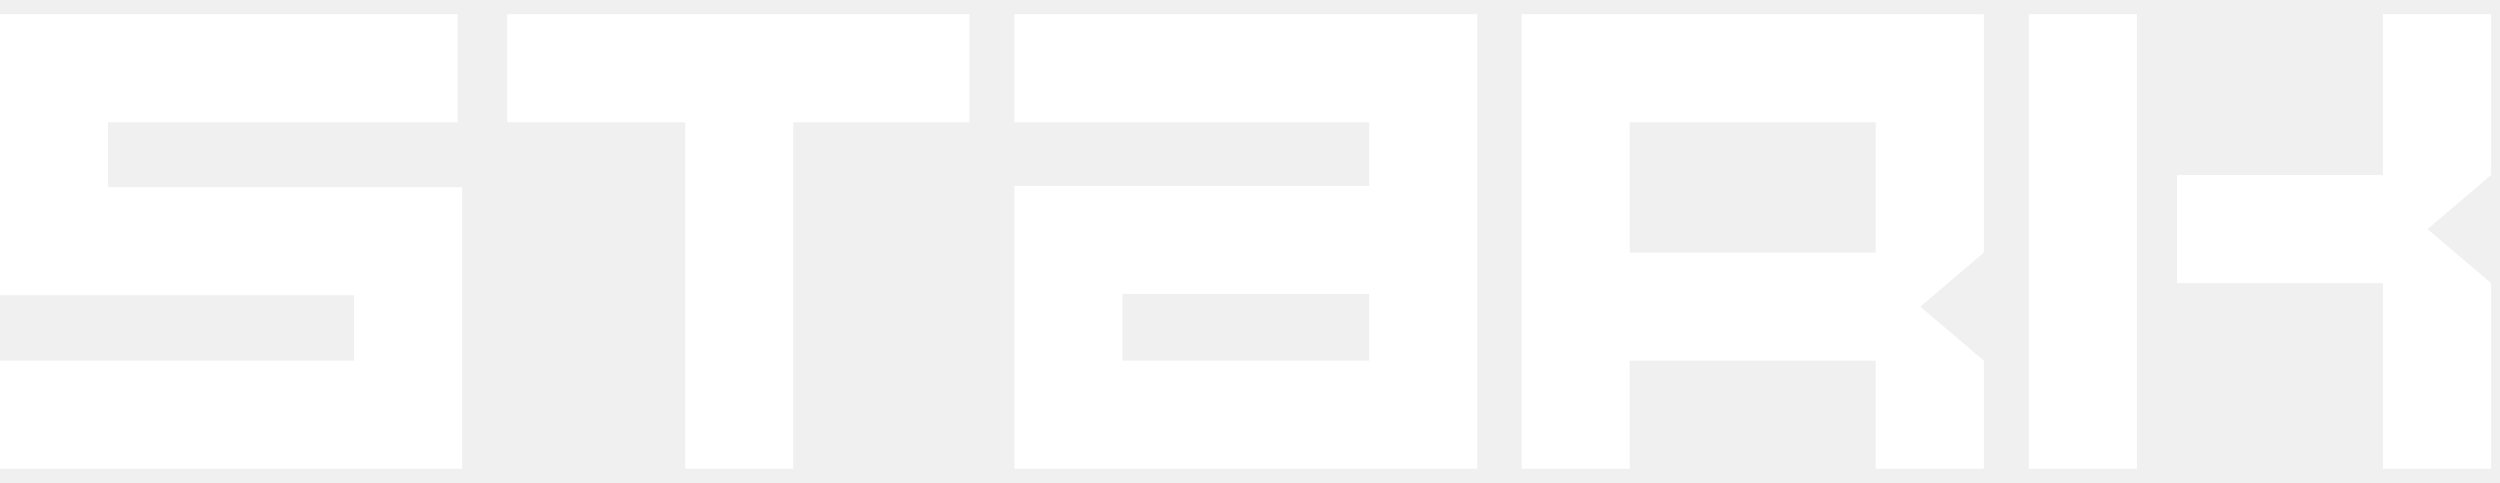
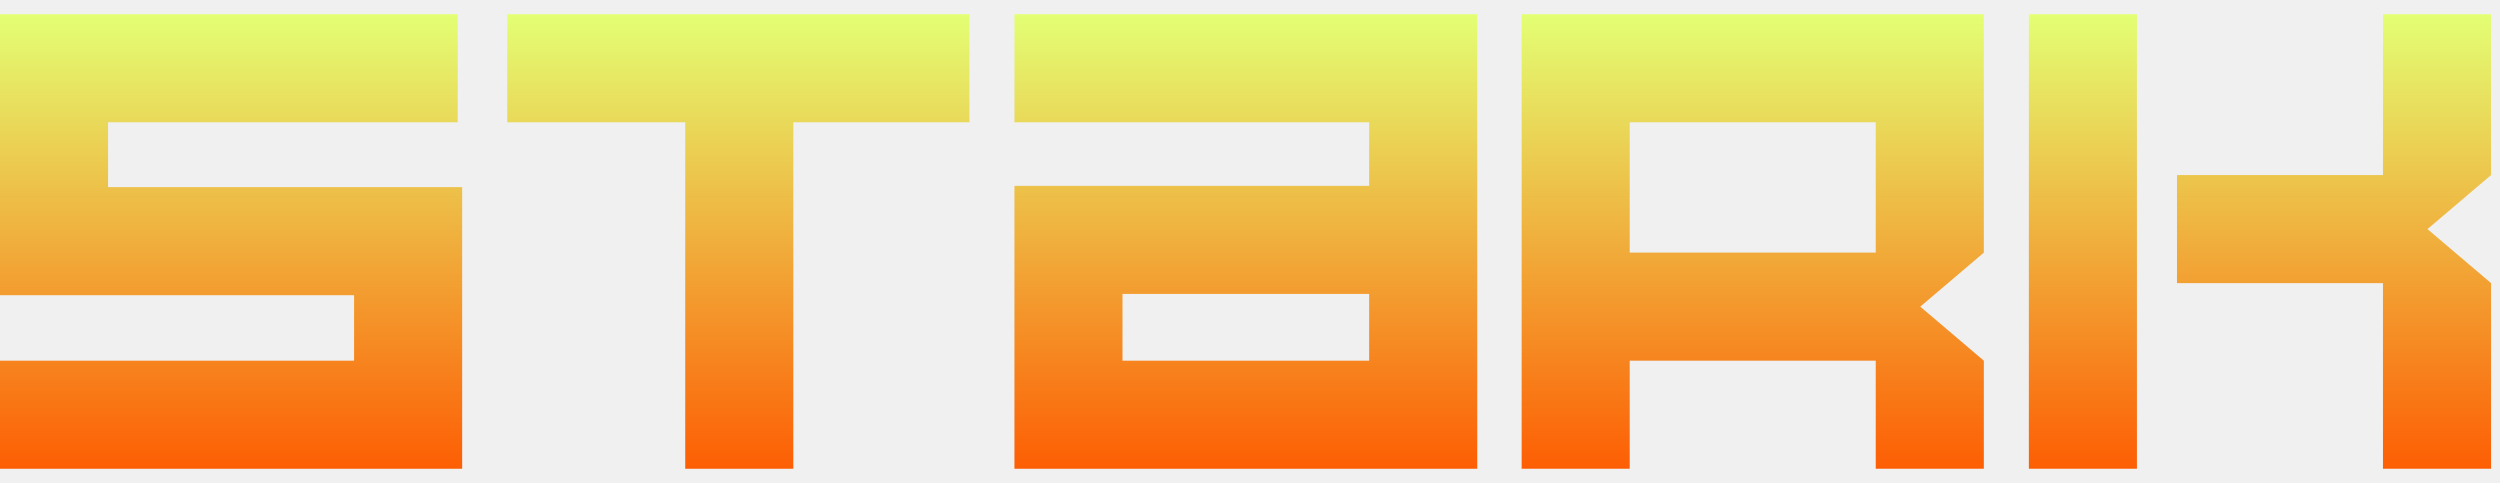
<svg xmlns="http://www.w3.org/2000/svg" width="88" height="17" viewBox="0 0 88 17" fill="none">
-   <path d="M71.416 0.5H75.22V16.5H71.416V0.5ZM83.88 6.162V0.5H87.685V6.162L85.447 8.064L87.685 9.966V16.5H83.88V9.966H76.63V6.162H83.88Z" fill="white" />
-   <path d="M53.562 0.5H69.831V8.892L67.593 10.794L69.831 12.696V16.5H66.026V12.696H57.366V16.5H53.562V0.5ZM66.026 8.892V4.304H57.366V8.892H66.026Z" fill="white" />
-   <path d="M51.999 16.5H35.708V6.542H48.195V4.304H35.708V0.5H51.999V16.5ZM39.512 12.696H48.195V10.346H39.512V12.696Z" fill="white" />
-   <path d="M24.12 4.304H17.854V0.5H34.123V4.304H27.924V16.5H24.12V4.304Z" fill="white" />
-   <path d="M0 0.5H16.112V4.304H3.804V6.587H16.268V16.5H0V12.696H12.464V10.391H0V0.5Z" fill="white" />
+   <path d="M71.416 0.5H75.22V16.5H71.416V0.5ZM83.88 6.162V0.5H87.685V6.162L85.447 8.064L87.685 9.966V16.5H83.88V9.966H76.63V6.162H83.88Z" fill="url(#paint0_linear_952_985)" />
+   <path d="M53.562 0.5H69.831V8.892L67.593 10.794L69.831 12.696V16.5H66.026V12.696H57.366V16.5H53.562V0.5ZM66.026 8.892V4.304H57.366V8.892H66.026Z" fill="url(#paint1_linear_952_985)" />
+   <path d="M51.999 16.5H35.708V6.542H48.195V4.304H35.708V0.5H51.999V16.5ZM39.512 12.696H48.195V10.346H39.512V12.696Z" fill="url(#paint2_linear_952_985)" />
+   <path d="M24.12 4.304H17.854V0.5H34.123V4.304H27.924V16.5H24.12V4.304Z" fill="url(#paint3_linear_952_985)" />
+   <path d="M0 0.5H16.112V4.304H3.804V6.587H16.268V16.5H0V12.696H12.464V10.391H0V0.5Z" fill="url(#paint4_linear_952_985)" />
+   <defs>
+     <linearGradient id="paint0_linear_952_985" x1="79.55" y1="0.5" x2="79.55" y2="16.5" gradientUnits="userSpaceOnUse">
+       <stop stop-color="#E3FF74" />
+       <stop offset="1" stop-color="#FD5E04" />
+     </linearGradient>
+     <linearGradient id="paint1_linear_952_985" x1="61.696" y1="0.5" x2="61.696" y2="16.5" gradientUnits="userSpaceOnUse">
+       <stop stop-color="#E3FF74" />
+       <stop offset="1" stop-color="#FD5E04" />
+     </linearGradient>
+     <linearGradient id="paint2_linear_952_985" x1="43.853" y1="0.5" x2="43.853" y2="16.5" gradientUnits="userSpaceOnUse">
+       <stop stop-color="#E3FF74" />
+       <stop offset="1" stop-color="#FD5E04" />
+     </linearGradient>
+     <linearGradient id="paint3_linear_952_985" x1="25.988" y1="0.5" x2="25.988" y2="16.5" gradientUnits="userSpaceOnUse">
+       <stop stop-color="#E3FF74" />
+       <stop offset="1" stop-color="#FD5E04" />
+     </linearGradient>
+     <linearGradient id="paint4_linear_952_985" x1="8.134" y1="0.5" x2="8.134" y2="16.5" gradientUnits="userSpaceOnUse">
+       <stop stop-color="#E3FF74" />
+       <stop offset="1" stop-color="#FD5E04" />
+     </linearGradient>
+   </defs>
</svg>
